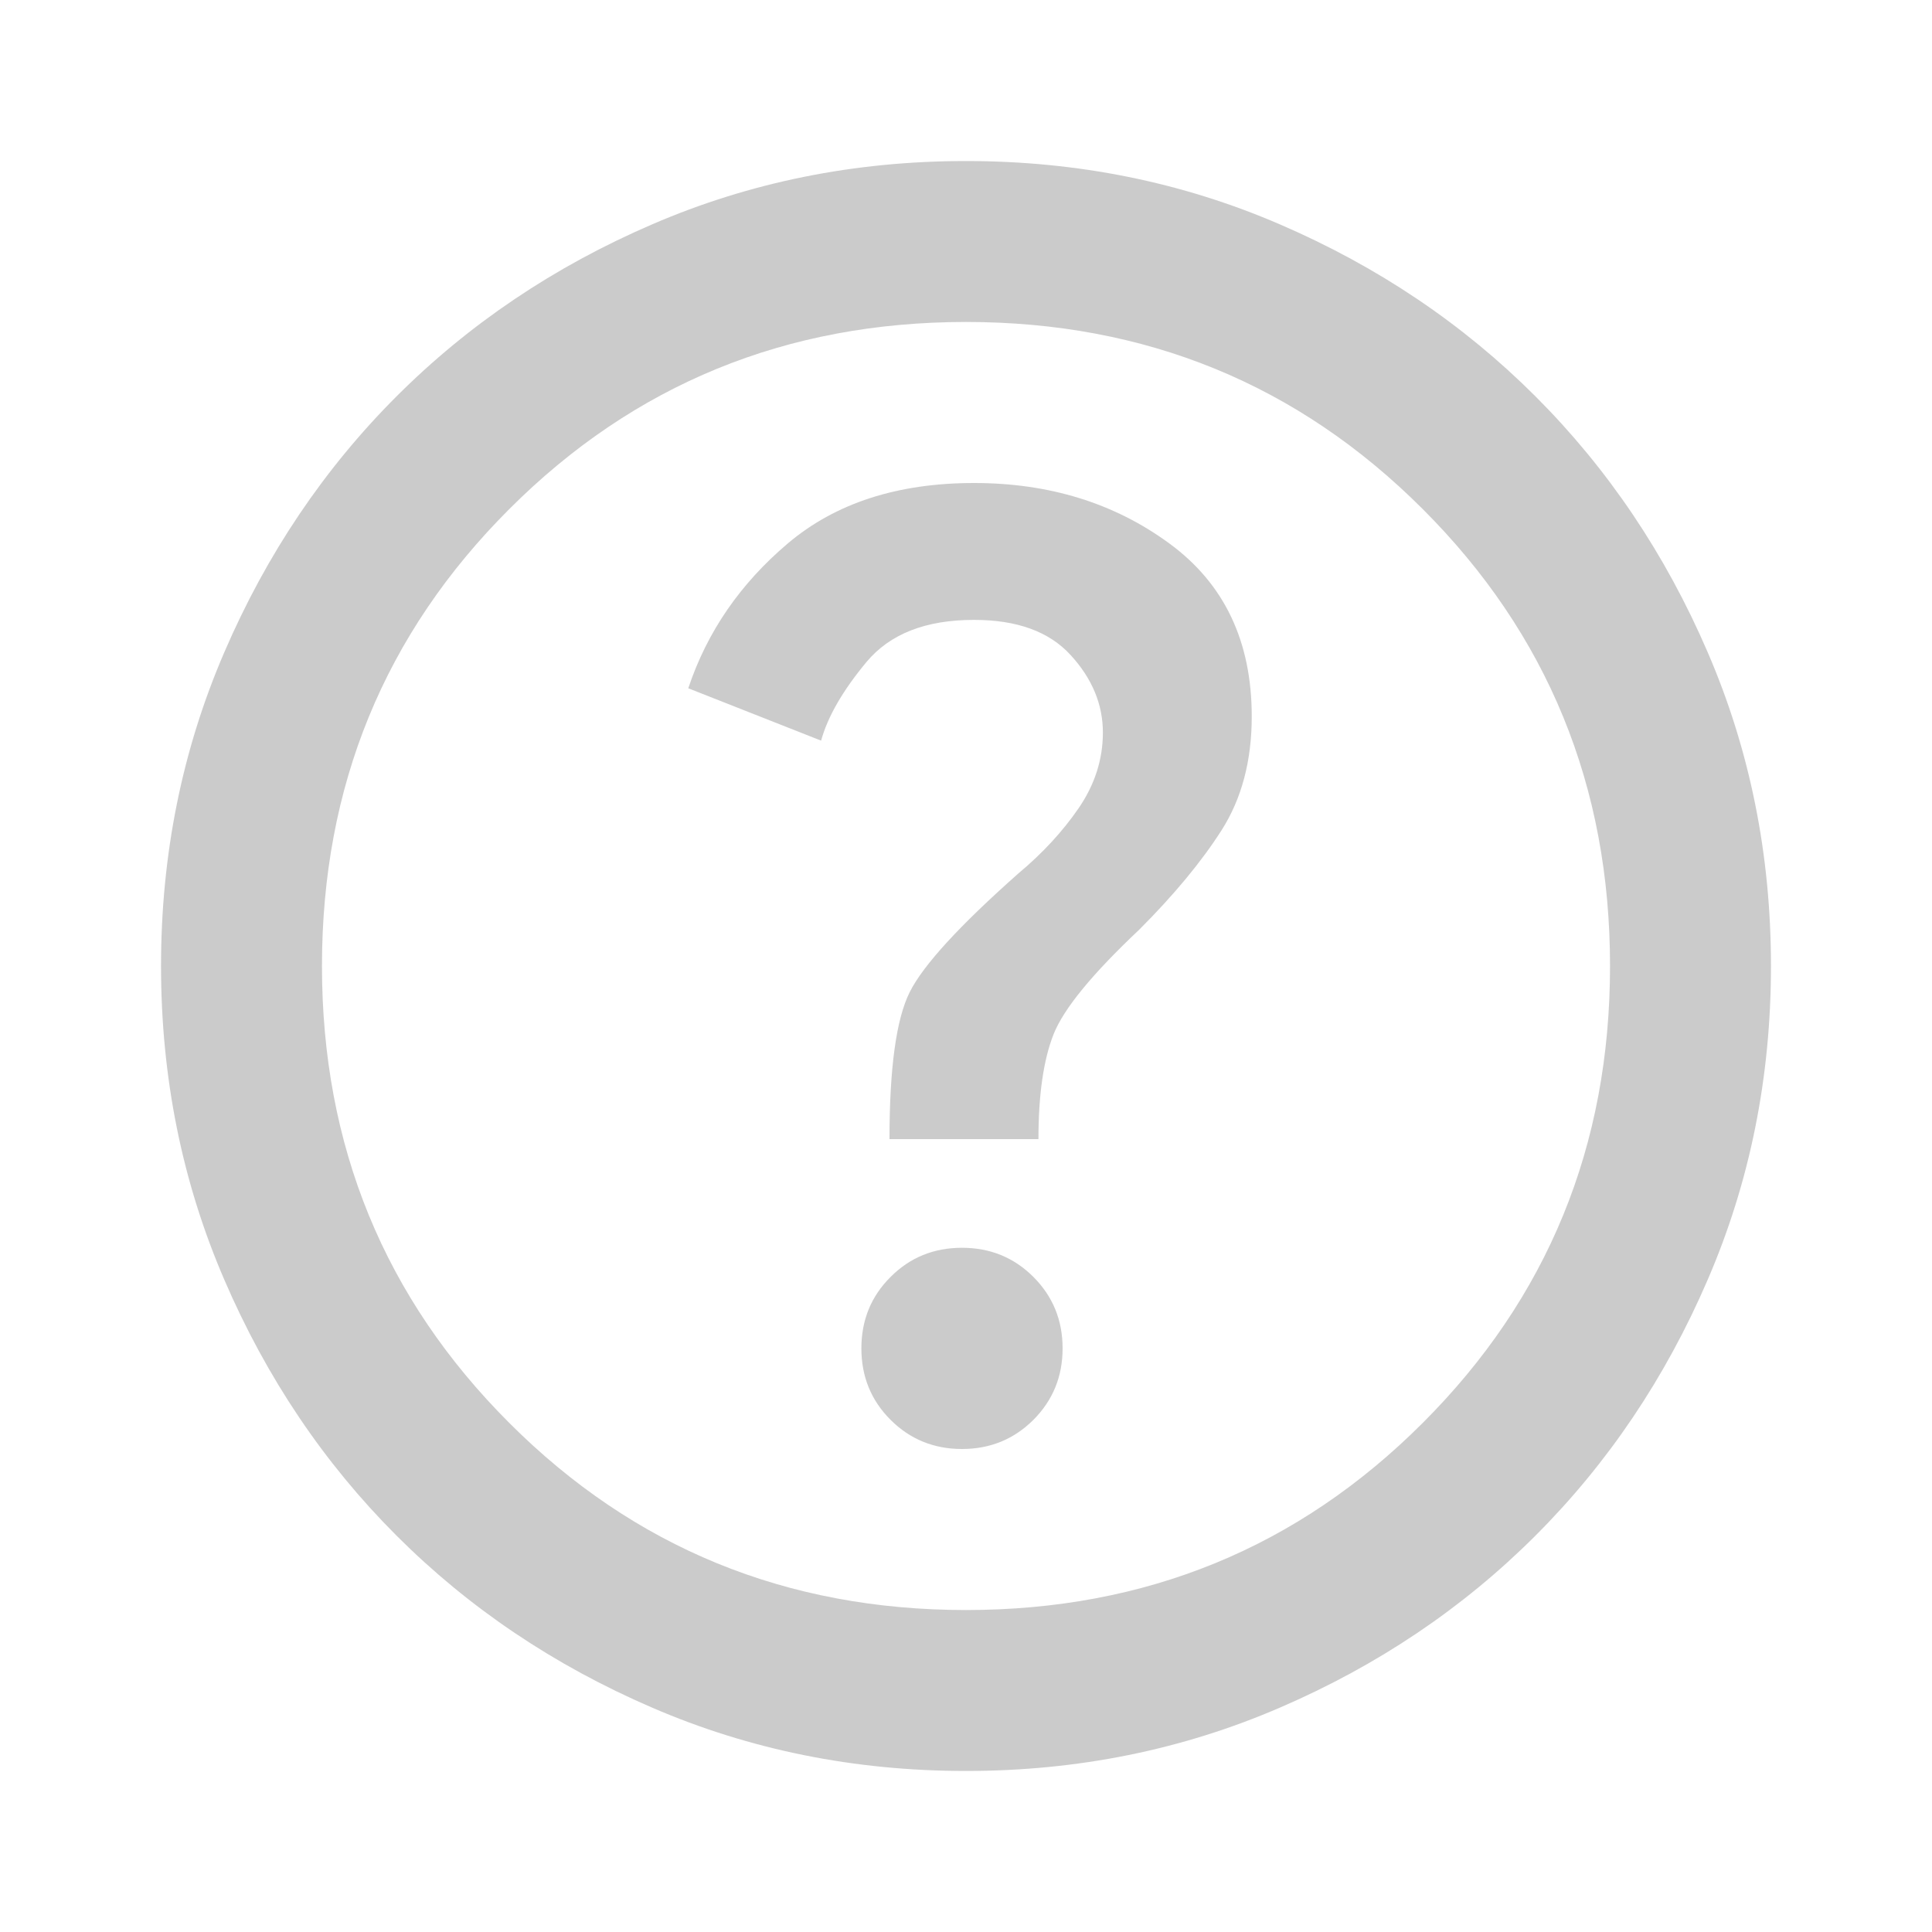
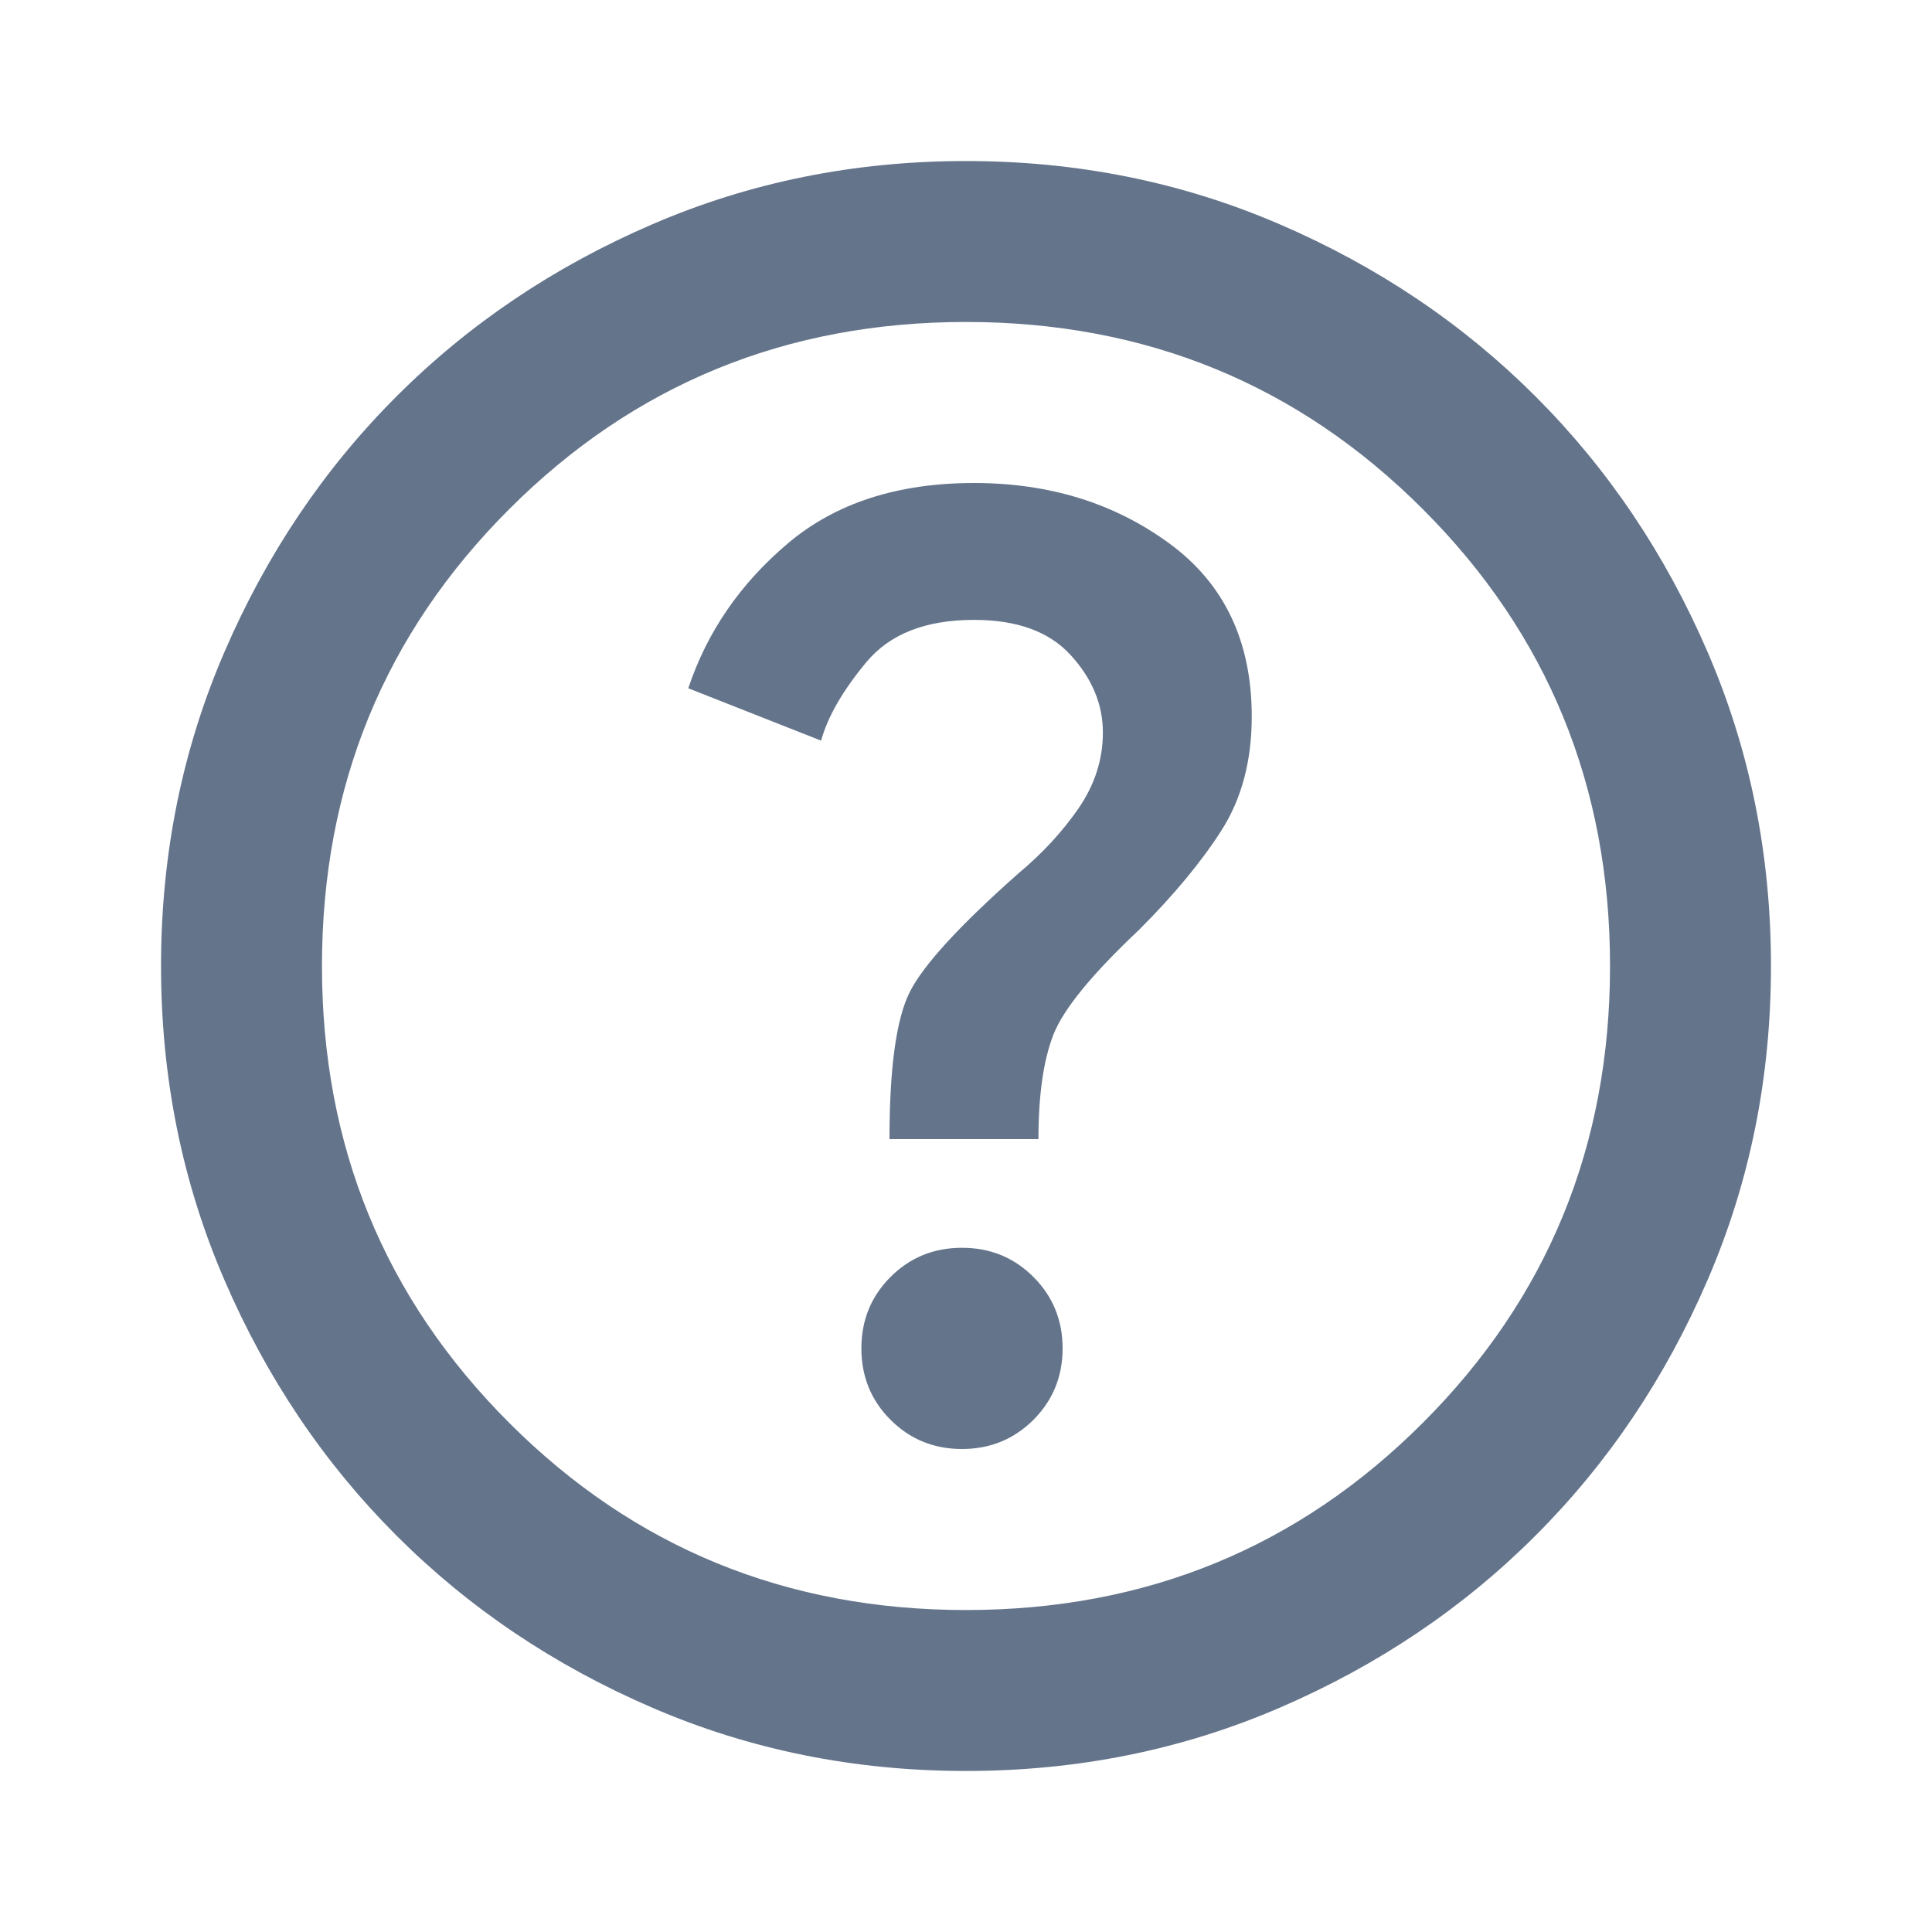
<svg xmlns="http://www.w3.org/2000/svg" preserveAspectRatio="none" overflow="visible" style="display: block;" width="20" height="20" viewBox="0 0 20 20" fill="none">
  <g id="Icons">
-     <path id="Icon" d="M9.958 15C10.25 15 10.496 14.899 10.698 14.698C10.899 14.496 11 14.25 11 13.958C11 13.667 10.899 13.42 10.698 13.219C10.496 13.017 10.25 12.917 9.958 12.917C9.667 12.917 9.42 13.017 9.219 13.219C9.017 13.42 8.917 13.667 8.917 13.958C8.917 14.25 9.017 14.496 9.219 14.698C9.42 14.899 9.667 15 9.958 15V15M9.208 11.792H10.75C10.75 11.333 10.802 10.972 10.906 10.708C11.01 10.444 11.306 10.083 11.792 9.625C12.153 9.264 12.438 8.92 12.646 8.594C12.854 8.267 12.958 7.875 12.958 7.417C12.958 6.639 12.674 6.042 12.104 5.625C11.535 5.208 10.861 5 10.083 5C9.292 5 8.649 5.208 8.156 5.625C7.663 6.042 7.319 6.542 7.125 7.125L8.5 7.667C8.569 7.417 8.726 7.146 8.969 6.854C9.212 6.562 9.583 6.417 10.083 6.417C10.528 6.417 10.861 6.538 11.083 6.781C11.306 7.024 11.417 7.292 11.417 7.583C11.417 7.861 11.333 8.122 11.167 8.365C11 8.608 10.792 8.833 10.542 9.042C9.931 9.583 9.556 9.993 9.417 10.271C9.278 10.549 9.208 11.056 9.208 11.792V11.792M10 18.333C8.847 18.333 7.764 18.115 6.75 17.677C5.736 17.24 4.854 16.646 4.104 15.896C3.354 15.146 2.76 14.264 2.323 13.25C1.885 12.236 1.667 11.153 1.667 10C1.667 8.847 1.885 7.764 2.323 6.75C2.76 5.736 3.354 4.854 4.104 4.104C4.854 3.354 5.736 2.76 6.75 2.323C7.764 1.885 8.847 1.667 10 1.667C11.153 1.667 12.236 1.885 13.25 2.323C14.264 2.76 15.146 3.354 15.896 4.104C16.646 4.854 17.24 5.736 17.677 6.75C18.115 7.764 18.333 8.847 18.333 10C18.333 11.153 18.115 12.236 17.677 13.25C17.24 14.264 16.646 15.146 15.896 15.896C15.146 16.646 14.264 17.24 13.25 17.677C12.236 18.115 11.153 18.333 10 18.333V18.333M10 16.667C11.861 16.667 13.438 16.021 14.729 14.729C16.021 13.438 16.667 11.861 16.667 10C16.667 8.139 16.021 6.562 14.729 5.271C13.438 3.979 11.861 3.333 10 3.333C8.139 3.333 6.562 3.979 5.271 5.271C3.979 6.562 3.333 8.139 3.333 10C3.333 11.861 3.979 13.438 5.271 14.729C6.562 16.021 8.139 16.667 10 16.667V16.667M10 10V10V10V10V10V10V10V10V10V10" fill="#999999" fill-opacity="0.5" />
+     <path id="Icon" d="M9.958 15C10.25 15 10.496 14.899 10.698 14.698C10.899 14.496 11 14.25 11 13.958C11 13.667 10.899 13.42 10.698 13.219C10.496 13.017 10.25 12.917 9.958 12.917C9.667 12.917 9.42 13.017 9.219 13.219C9.017 13.42 8.917 13.667 8.917 13.958C8.917 14.25 9.017 14.496 9.219 14.698C9.42 14.899 9.667 15 9.958 15V15M9.208 11.792H10.75C10.75 11.333 10.802 10.972 10.906 10.708C11.01 10.444 11.306 10.083 11.792 9.625C12.153 9.264 12.438 8.92 12.646 8.594C12.854 8.267 12.958 7.875 12.958 7.417C12.958 6.639 12.674 6.042 12.104 5.625C11.535 5.208 10.861 5 10.083 5C9.292 5 8.649 5.208 8.156 5.625C7.663 6.042 7.319 6.542 7.125 7.125L8.5 7.667C8.569 7.417 8.726 7.146 8.969 6.854C9.212 6.562 9.583 6.417 10.083 6.417C10.528 6.417 10.861 6.538 11.083 6.781C11.306 7.024 11.417 7.292 11.417 7.583C11.417 7.861 11.333 8.122 11.167 8.365C11 8.608 10.792 8.833 10.542 9.042C9.931 9.583 9.556 9.993 9.417 10.271C9.278 10.549 9.208 11.056 9.208 11.792V11.792M10 18.333C8.847 18.333 7.764 18.115 6.75 17.677C5.736 17.24 4.854 16.646 4.104 15.896C3.354 15.146 2.76 14.264 2.323 13.25C1.885 12.236 1.667 11.153 1.667 10C1.667 8.847 1.885 7.764 2.323 6.75C2.76 5.736 3.354 4.854 4.104 4.104C4.854 3.354 5.736 2.76 6.75 2.323C7.764 1.885 8.847 1.667 10 1.667C11.153 1.667 12.236 1.885 13.25 2.323C14.264 2.76 15.146 3.354 15.896 4.104C16.646 4.854 17.24 5.736 17.677 6.75C18.115 7.764 18.333 8.847 18.333 10C18.333 11.153 18.115 12.236 17.677 13.25C17.24 14.264 16.646 15.146 15.896 15.896C15.146 16.646 14.264 17.24 13.25 17.677C12.236 18.115 11.153 18.333 10 18.333V18.333M10 16.667C11.861 16.667 13.438 16.021 14.729 14.729C16.021 13.438 16.667 11.861 16.667 10C16.667 8.139 16.021 6.562 14.729 5.271C13.438 3.979 11.861 3.333 10 3.333C8.139 3.333 6.562 3.979 5.271 5.271C3.979 6.562 3.333 8.139 3.333 10C3.333 11.861 3.979 13.438 5.271 14.729C6.562 16.021 8.139 16.667 10 16.667V16.667M10 10V10V10V10V10V10V10V10V10V10" fill="#64748B" />
  </g>
</svg>
